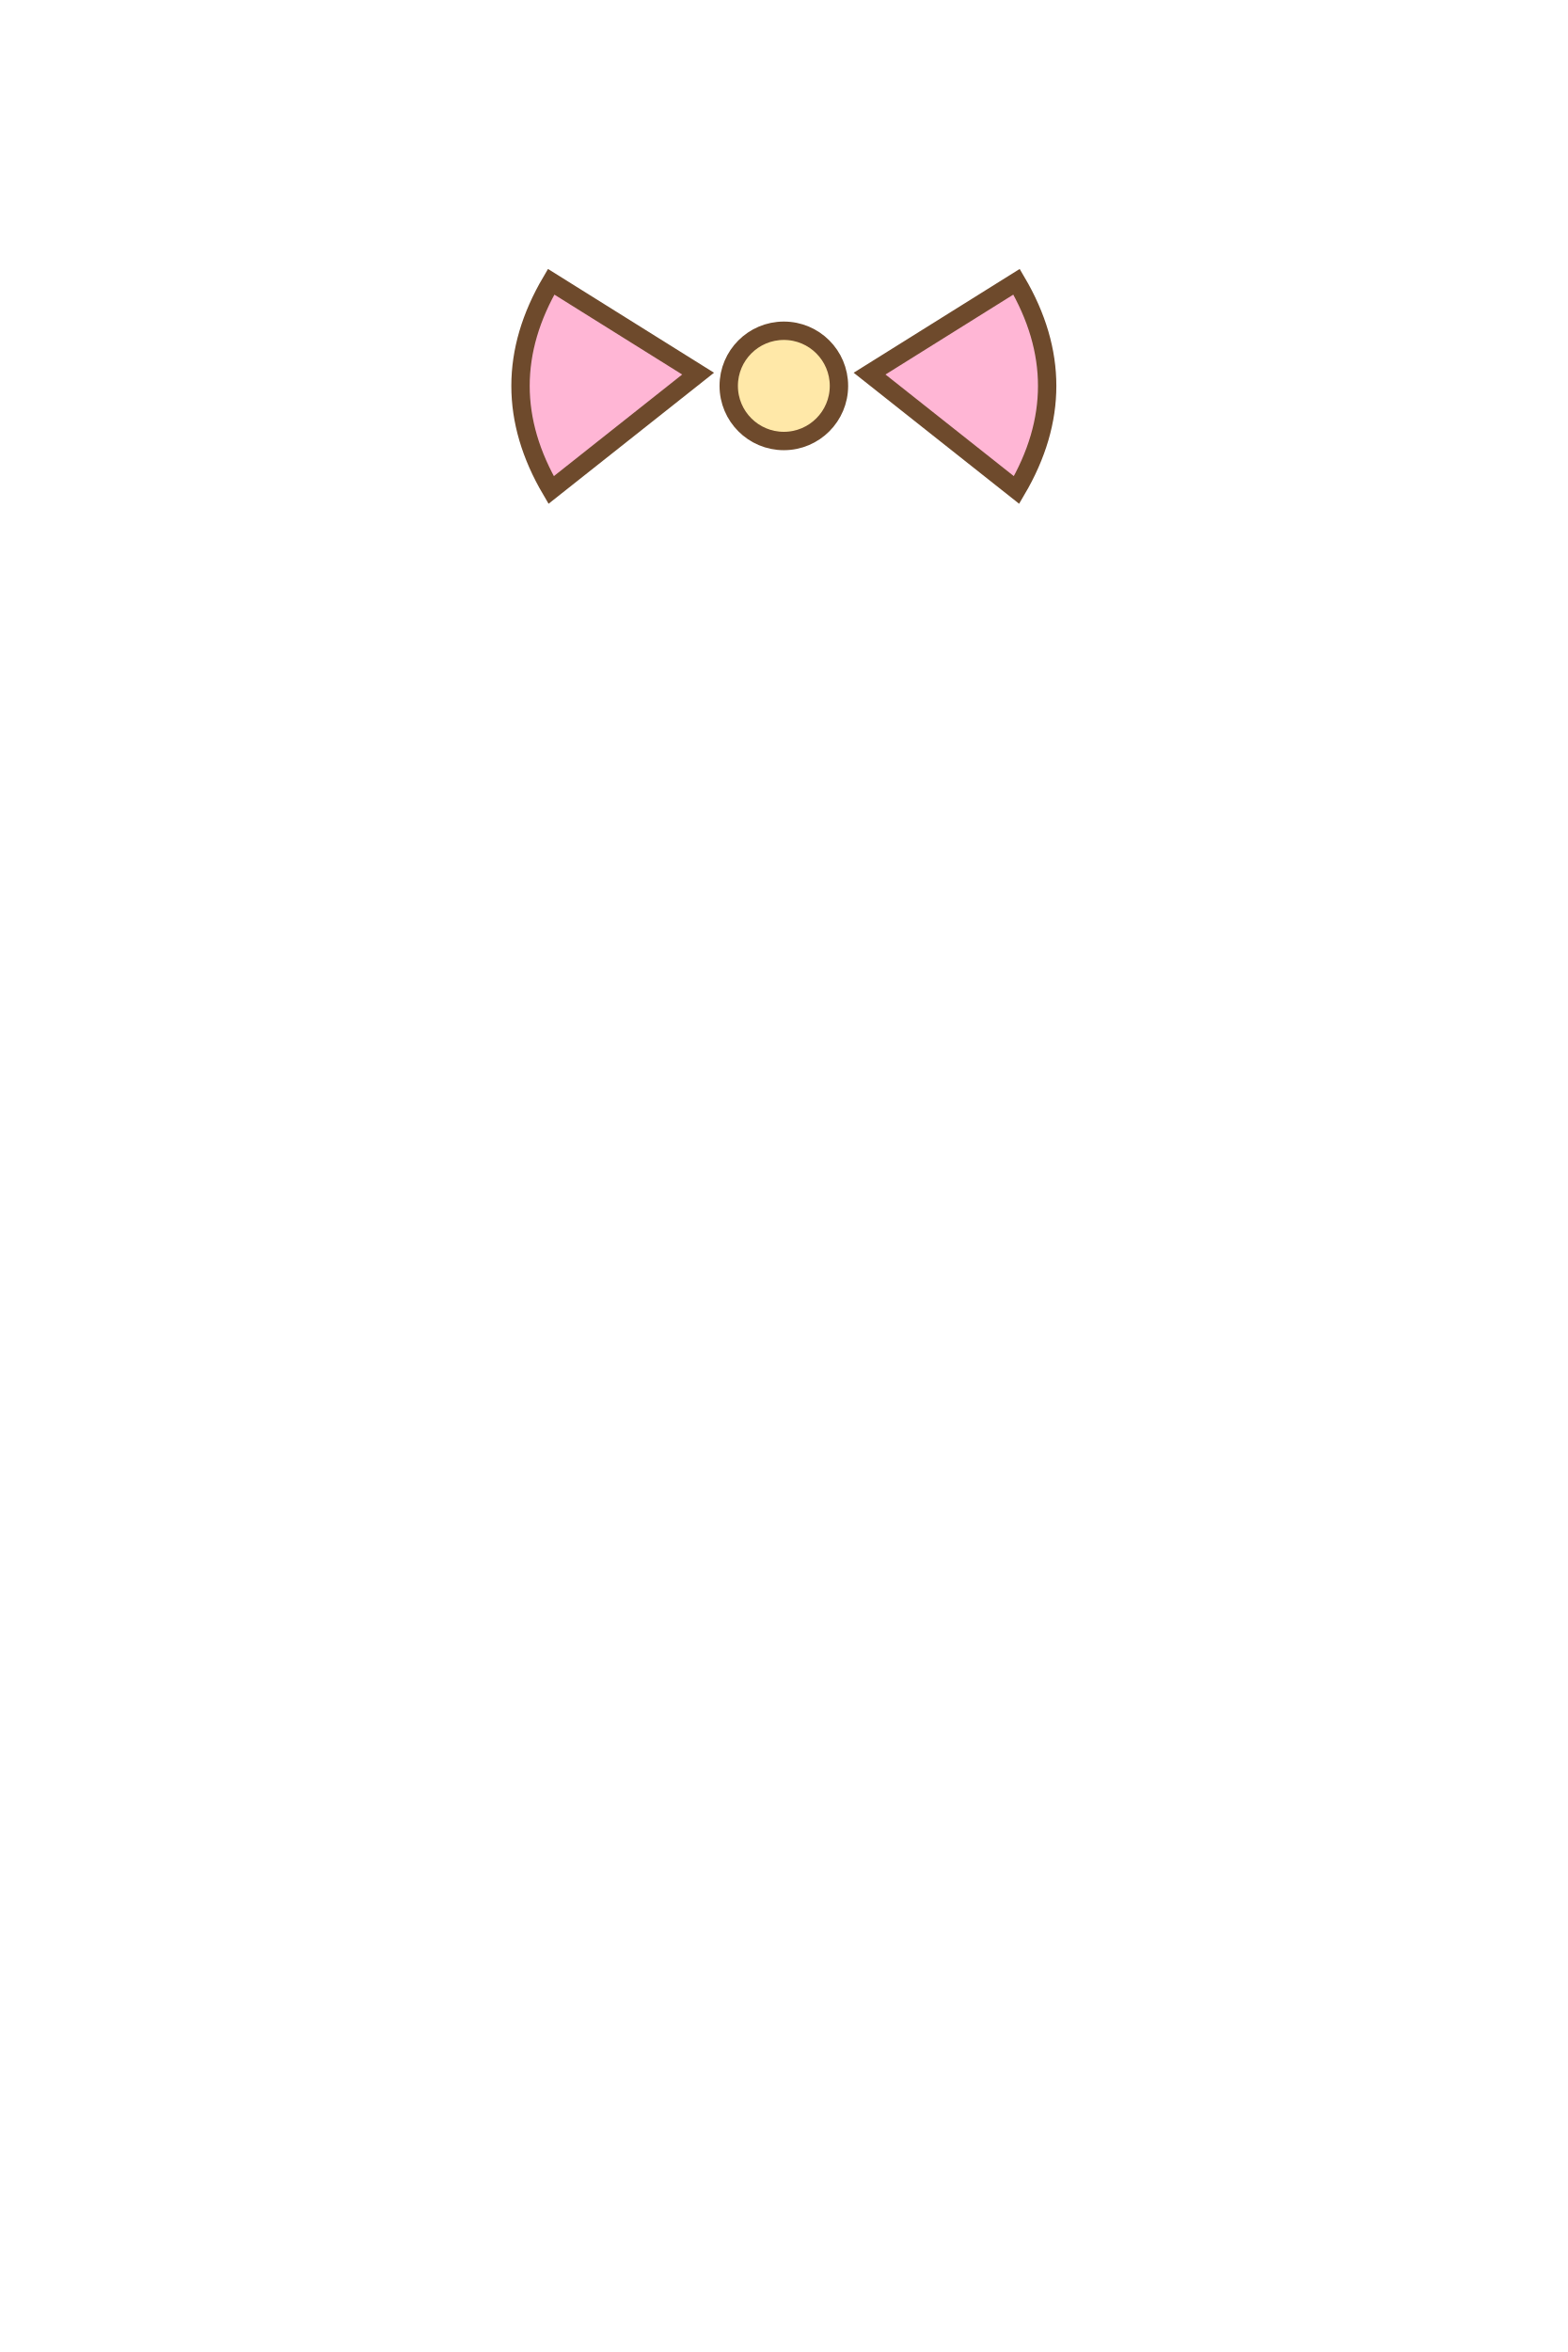
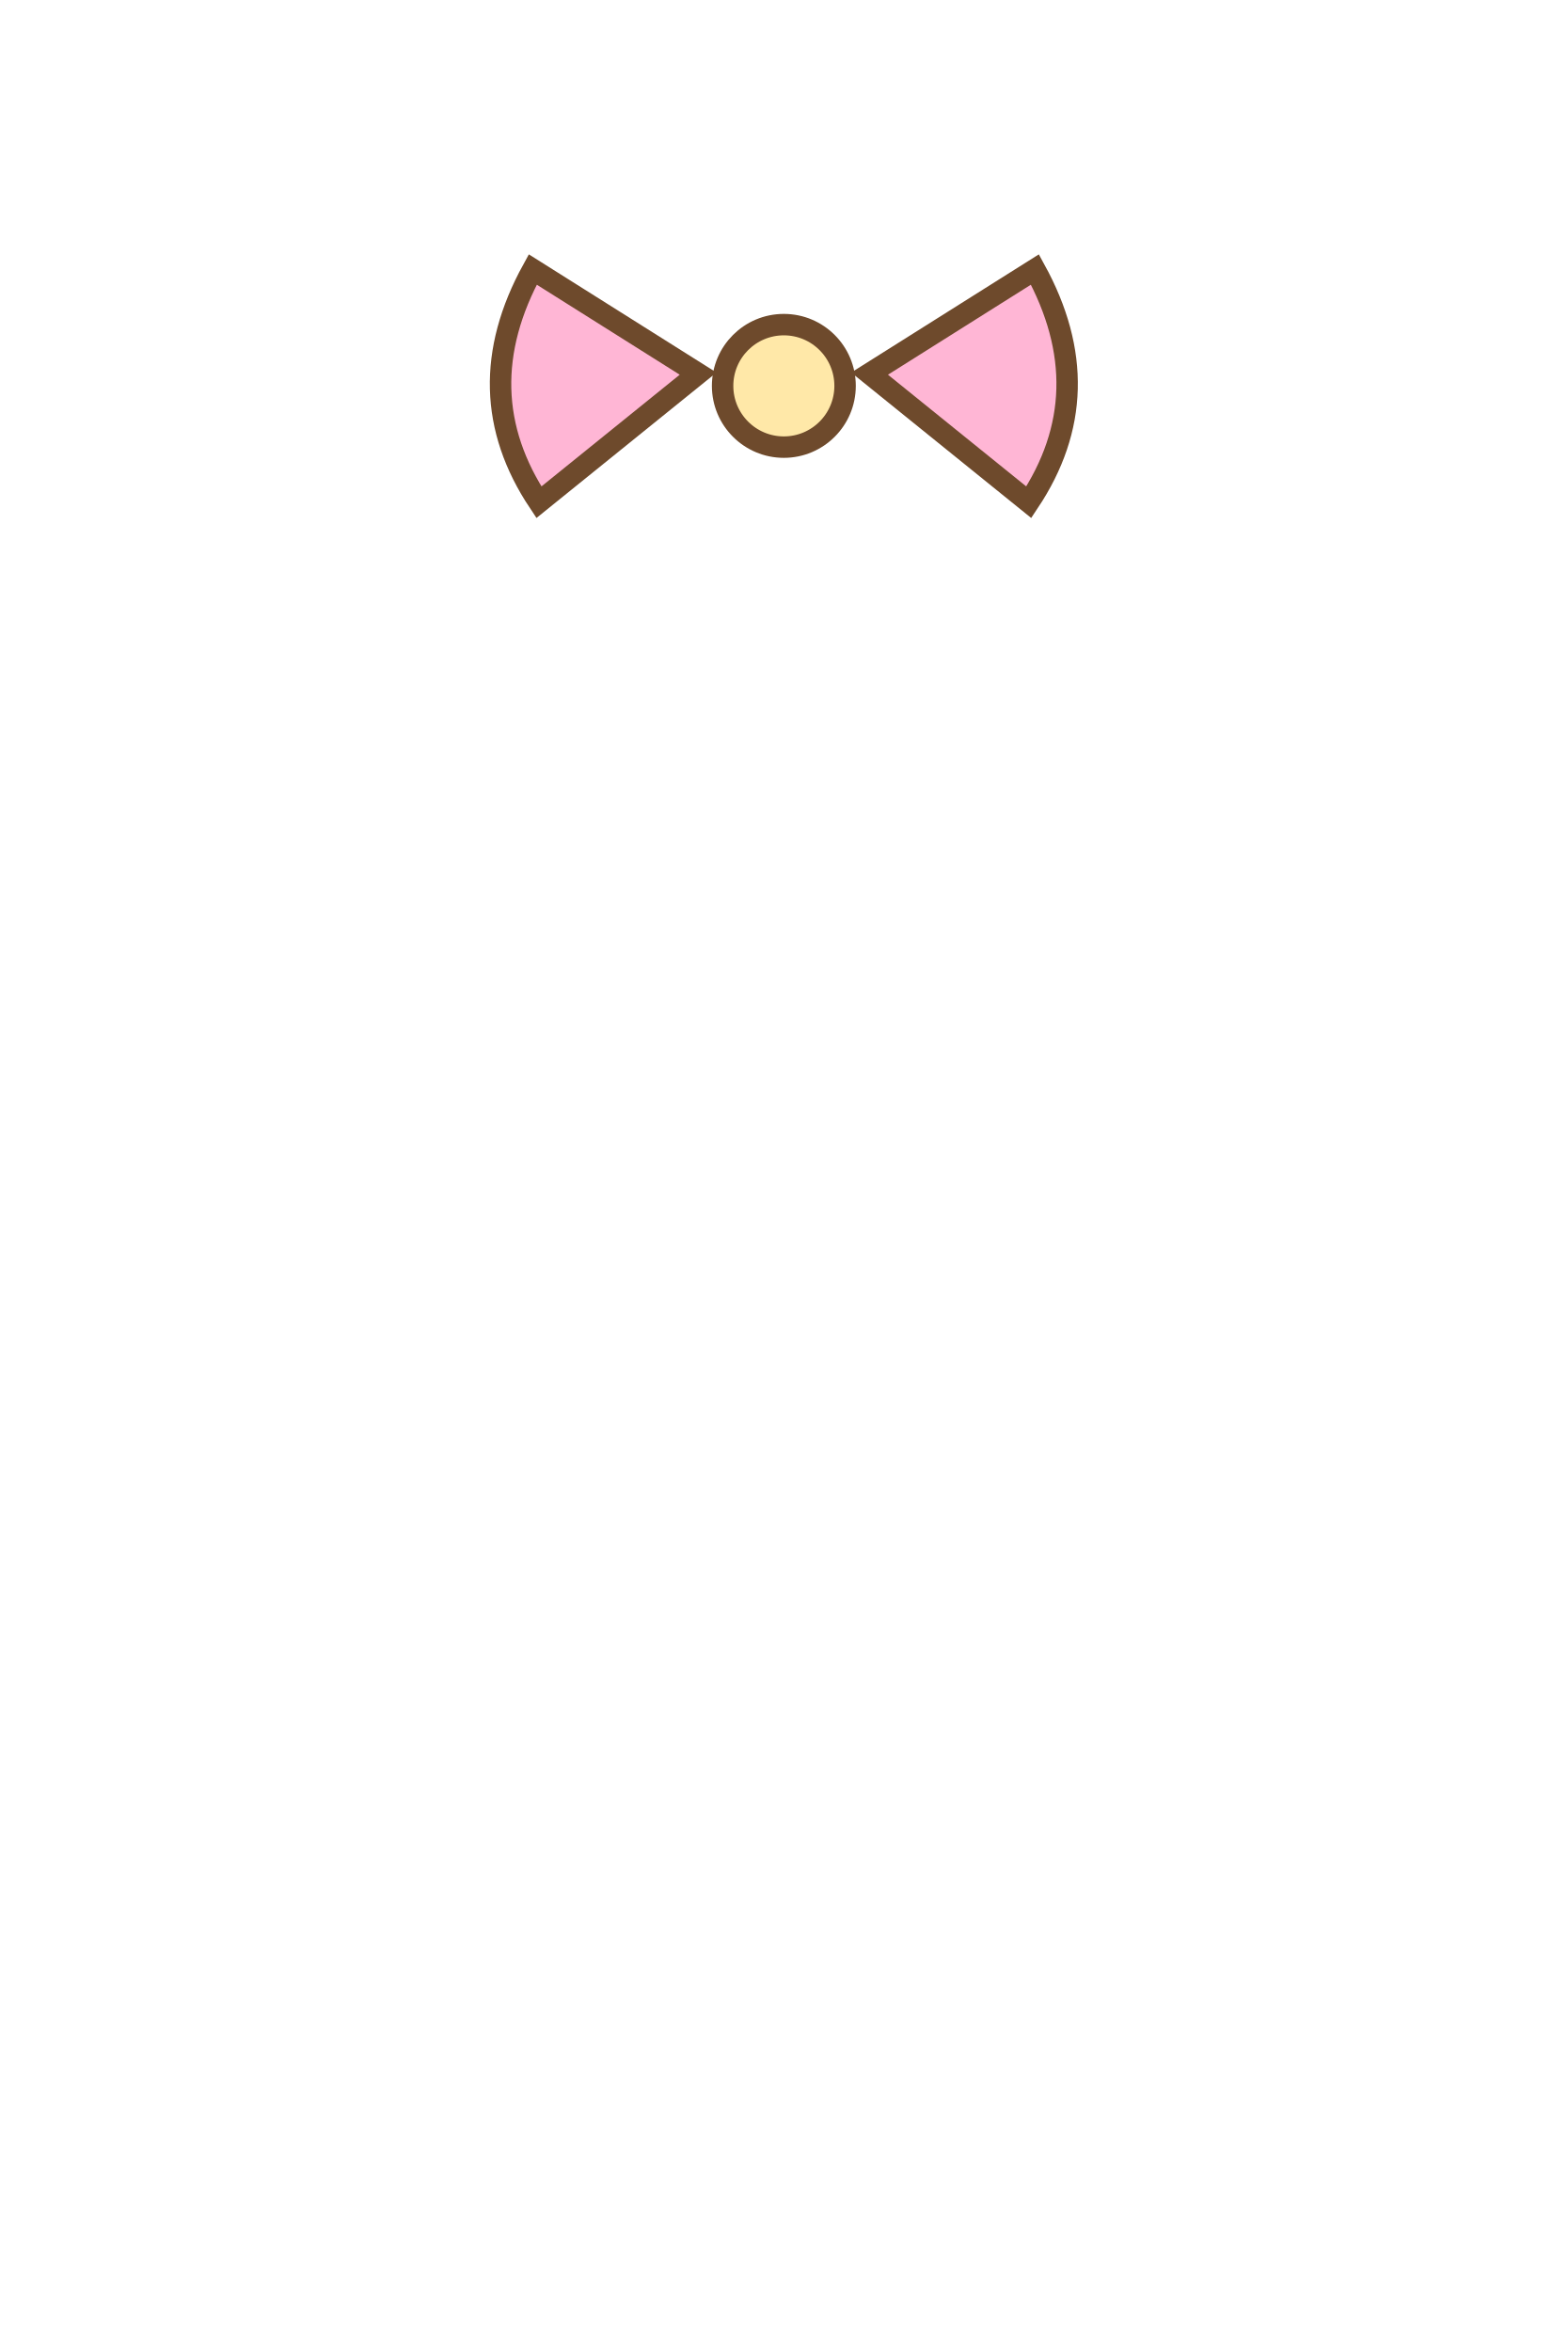
<svg xmlns="http://www.w3.org/2000/svg" width="512" height="768" viewBox="0 0 512 768">
-   <path d="M228 122 L180 92 Q160 126 180 160 Z" fill="#FFB6D5" stroke="#6E4A2C" stroke-width="6" />
-   <path d="M284 122 L332 92 Q352 126 332 160 Z" fill="#FFB6D5" stroke="#6E4A2C" stroke-width="6" />
-   <circle cx="256" cy="126" r="18" fill="#FFE8A8" stroke="#6E4A2C" stroke-width="6" />
+   <defs />
+   <path d="M228 122 L174 88 Q152 128 176 164 Z" fill="#FFB6D5" stroke="#6E4A2C" stroke-width="7" />
+   <path d="M284 122 L338 88 Q360 128 336 164 Z" fill="#FFB6D5" stroke="#6E4A2C" stroke-width="7" />
+   <circle cx="256" cy="126" r="20" fill="#FFE8A8" stroke="#6E4A2C" stroke-width="7" />
</svg>
